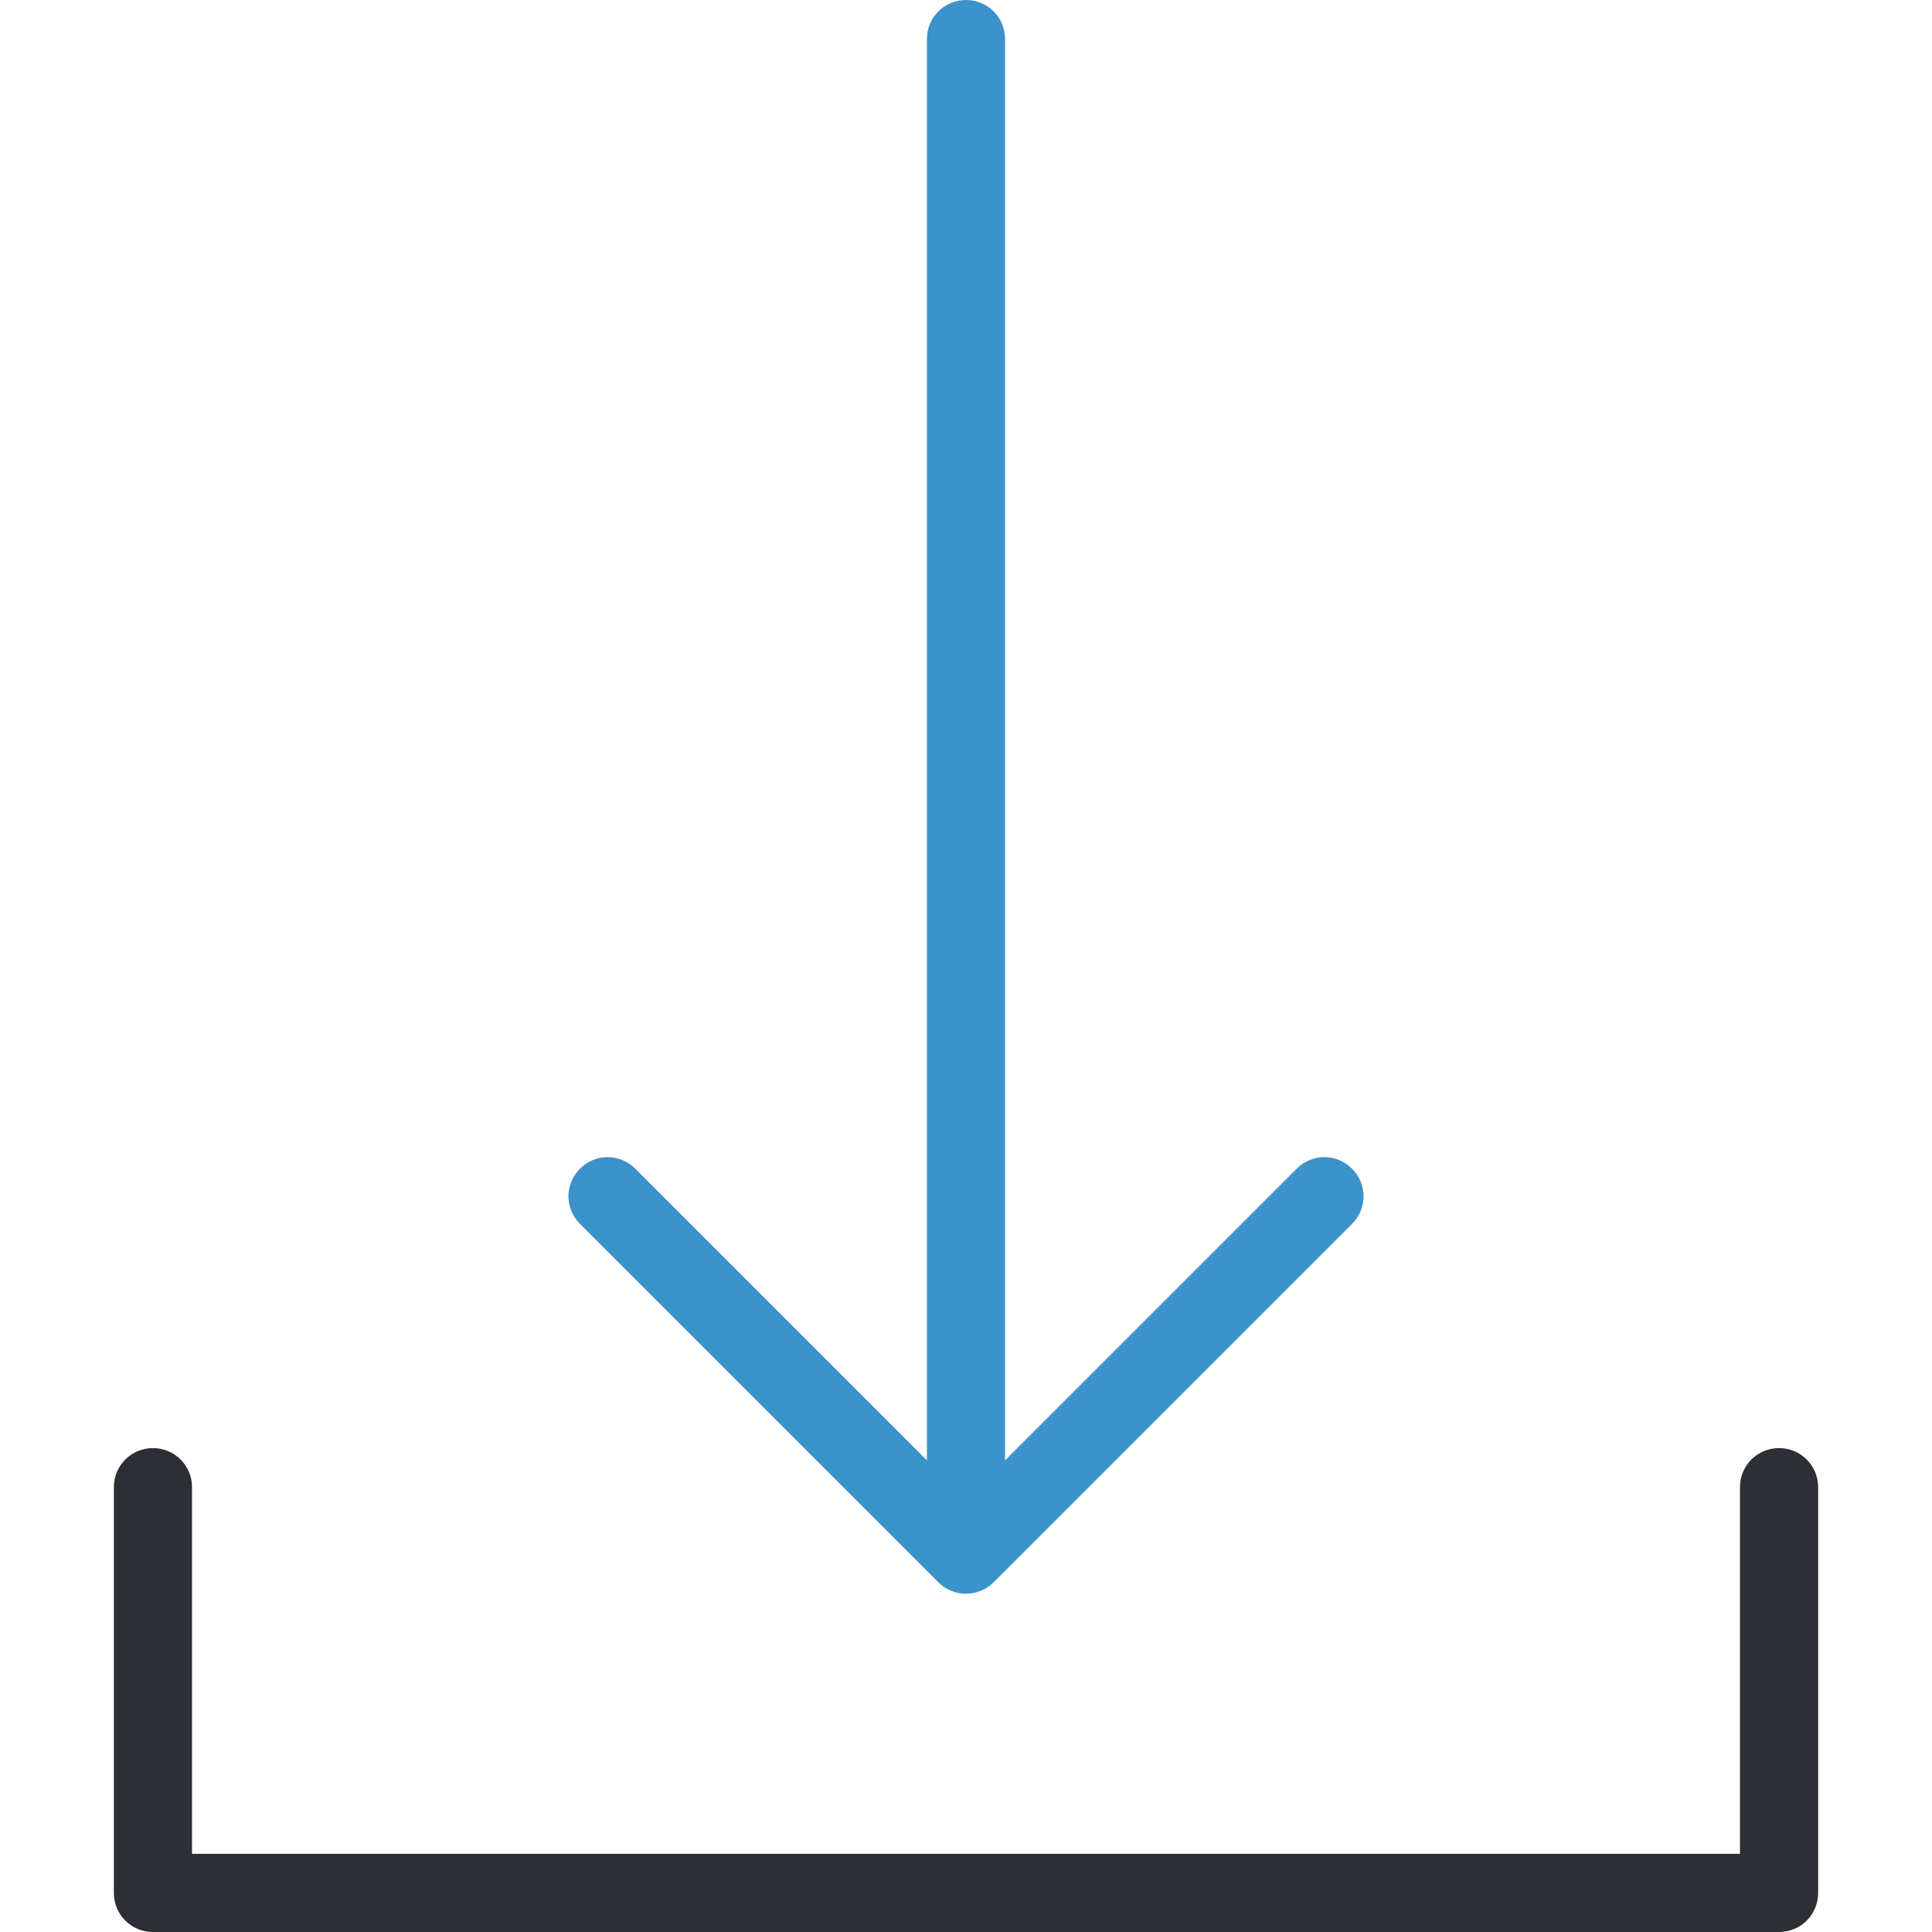
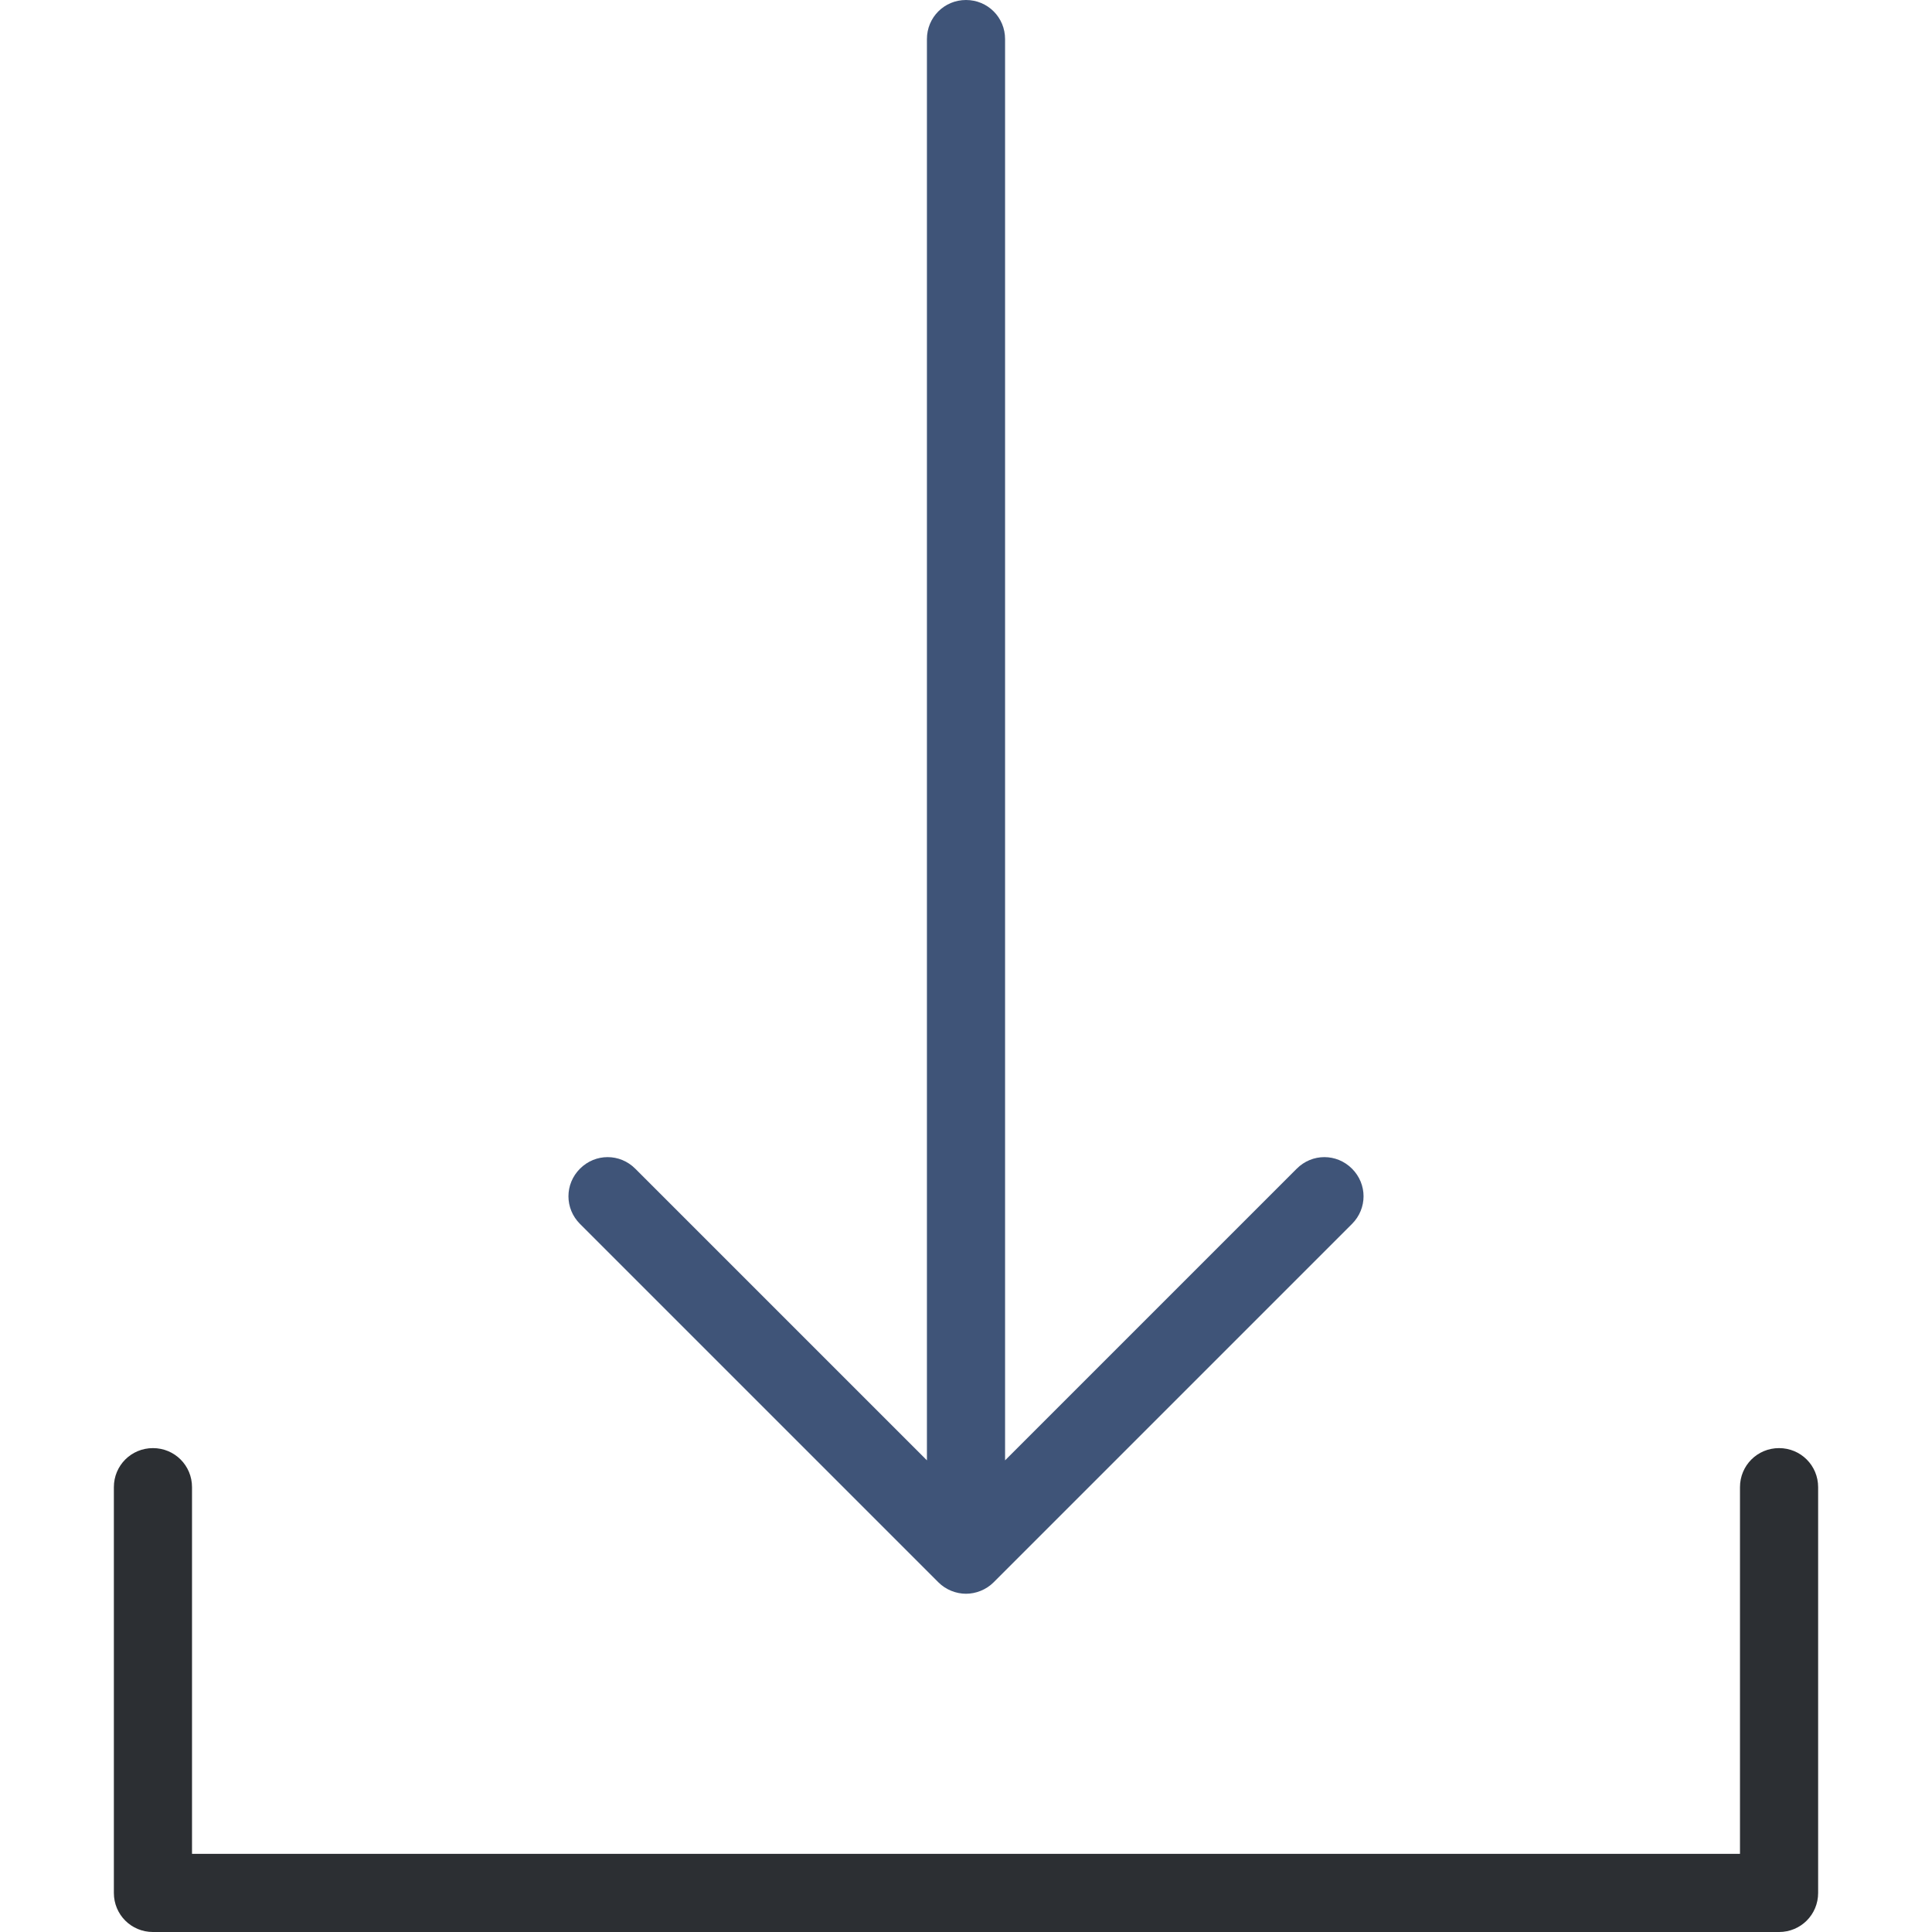
<svg xmlns="http://www.w3.org/2000/svg" version="1.1" id="Layer_1" x="0px" y="0px" viewBox="0 0 489.5 489.5" style="enable-background:new 0 0 489.5 489.5;" xml:space="preserve">
  <g>
    <g>
-       <path style="fill:#3C92CA;" d="M244.75,0c-5.5,0-9.9,4.4-9.9,9.9V370l-73.9-73.9c-3.9-3.9-10.1-3.9-14,0s-3.9,10.1,0,14l90.8,90.8    c1.9,1.9,4.5,2.9,7,2.9s5.1-1,7-2.9l90.8-90.8c3.9-3.9,3.9-10.1,0-14s-10.1-3.9-14,0l-73.9,73.9V9.9C254.65,4.4,250.25,0,244.75,0    z" />
+       <path style="fill:#3F5478;" d="M244.75,0c-5.5,0-9.9,4.4-9.9,9.9V370l-73.9-73.9c-3.9-3.9-10.1-3.9-14,0s-3.9,10.1,0,14l90.8,90.8    c1.9,1.9,4.5,2.9,7,2.9s5.1-1,7-2.9l90.8-90.8c3.9-3.9,3.9-10.1,0-14s-10.1-3.9-14,0l-73.9,73.9V9.9C254.65,4.4,250.25,0,244.75,0    z" />
      <path style="fill:#2C2F33;" d="M38.75,366.9c-5.5,0-9.9,4.4-9.9,9.9v102.8c0,5.5,4.4,9.9,9.9,9.9h412c5.5,0,9.9-4.4,9.9-9.9V376.8    c0-5.5-4.4-9.9-9.9-9.9s-9.9,4.4-9.9,9.9v92.9H48.65v-92.9C48.65,371.3,44.25,366.9,38.75,366.9z" />
    </g>
  </g>
  <g>
</g>
  <g>
</g>
  <g>
</g>
  <g>
</g>
  <g>
</g>
  <g>
</g>
  <g>
</g>
  <g>
</g>
  <g>
</g>
  <g>
</g>
  <g>
</g>
  <g>
</g>
  <g>
</g>
  <g>
</g>
  <g>
</g>
</svg>
